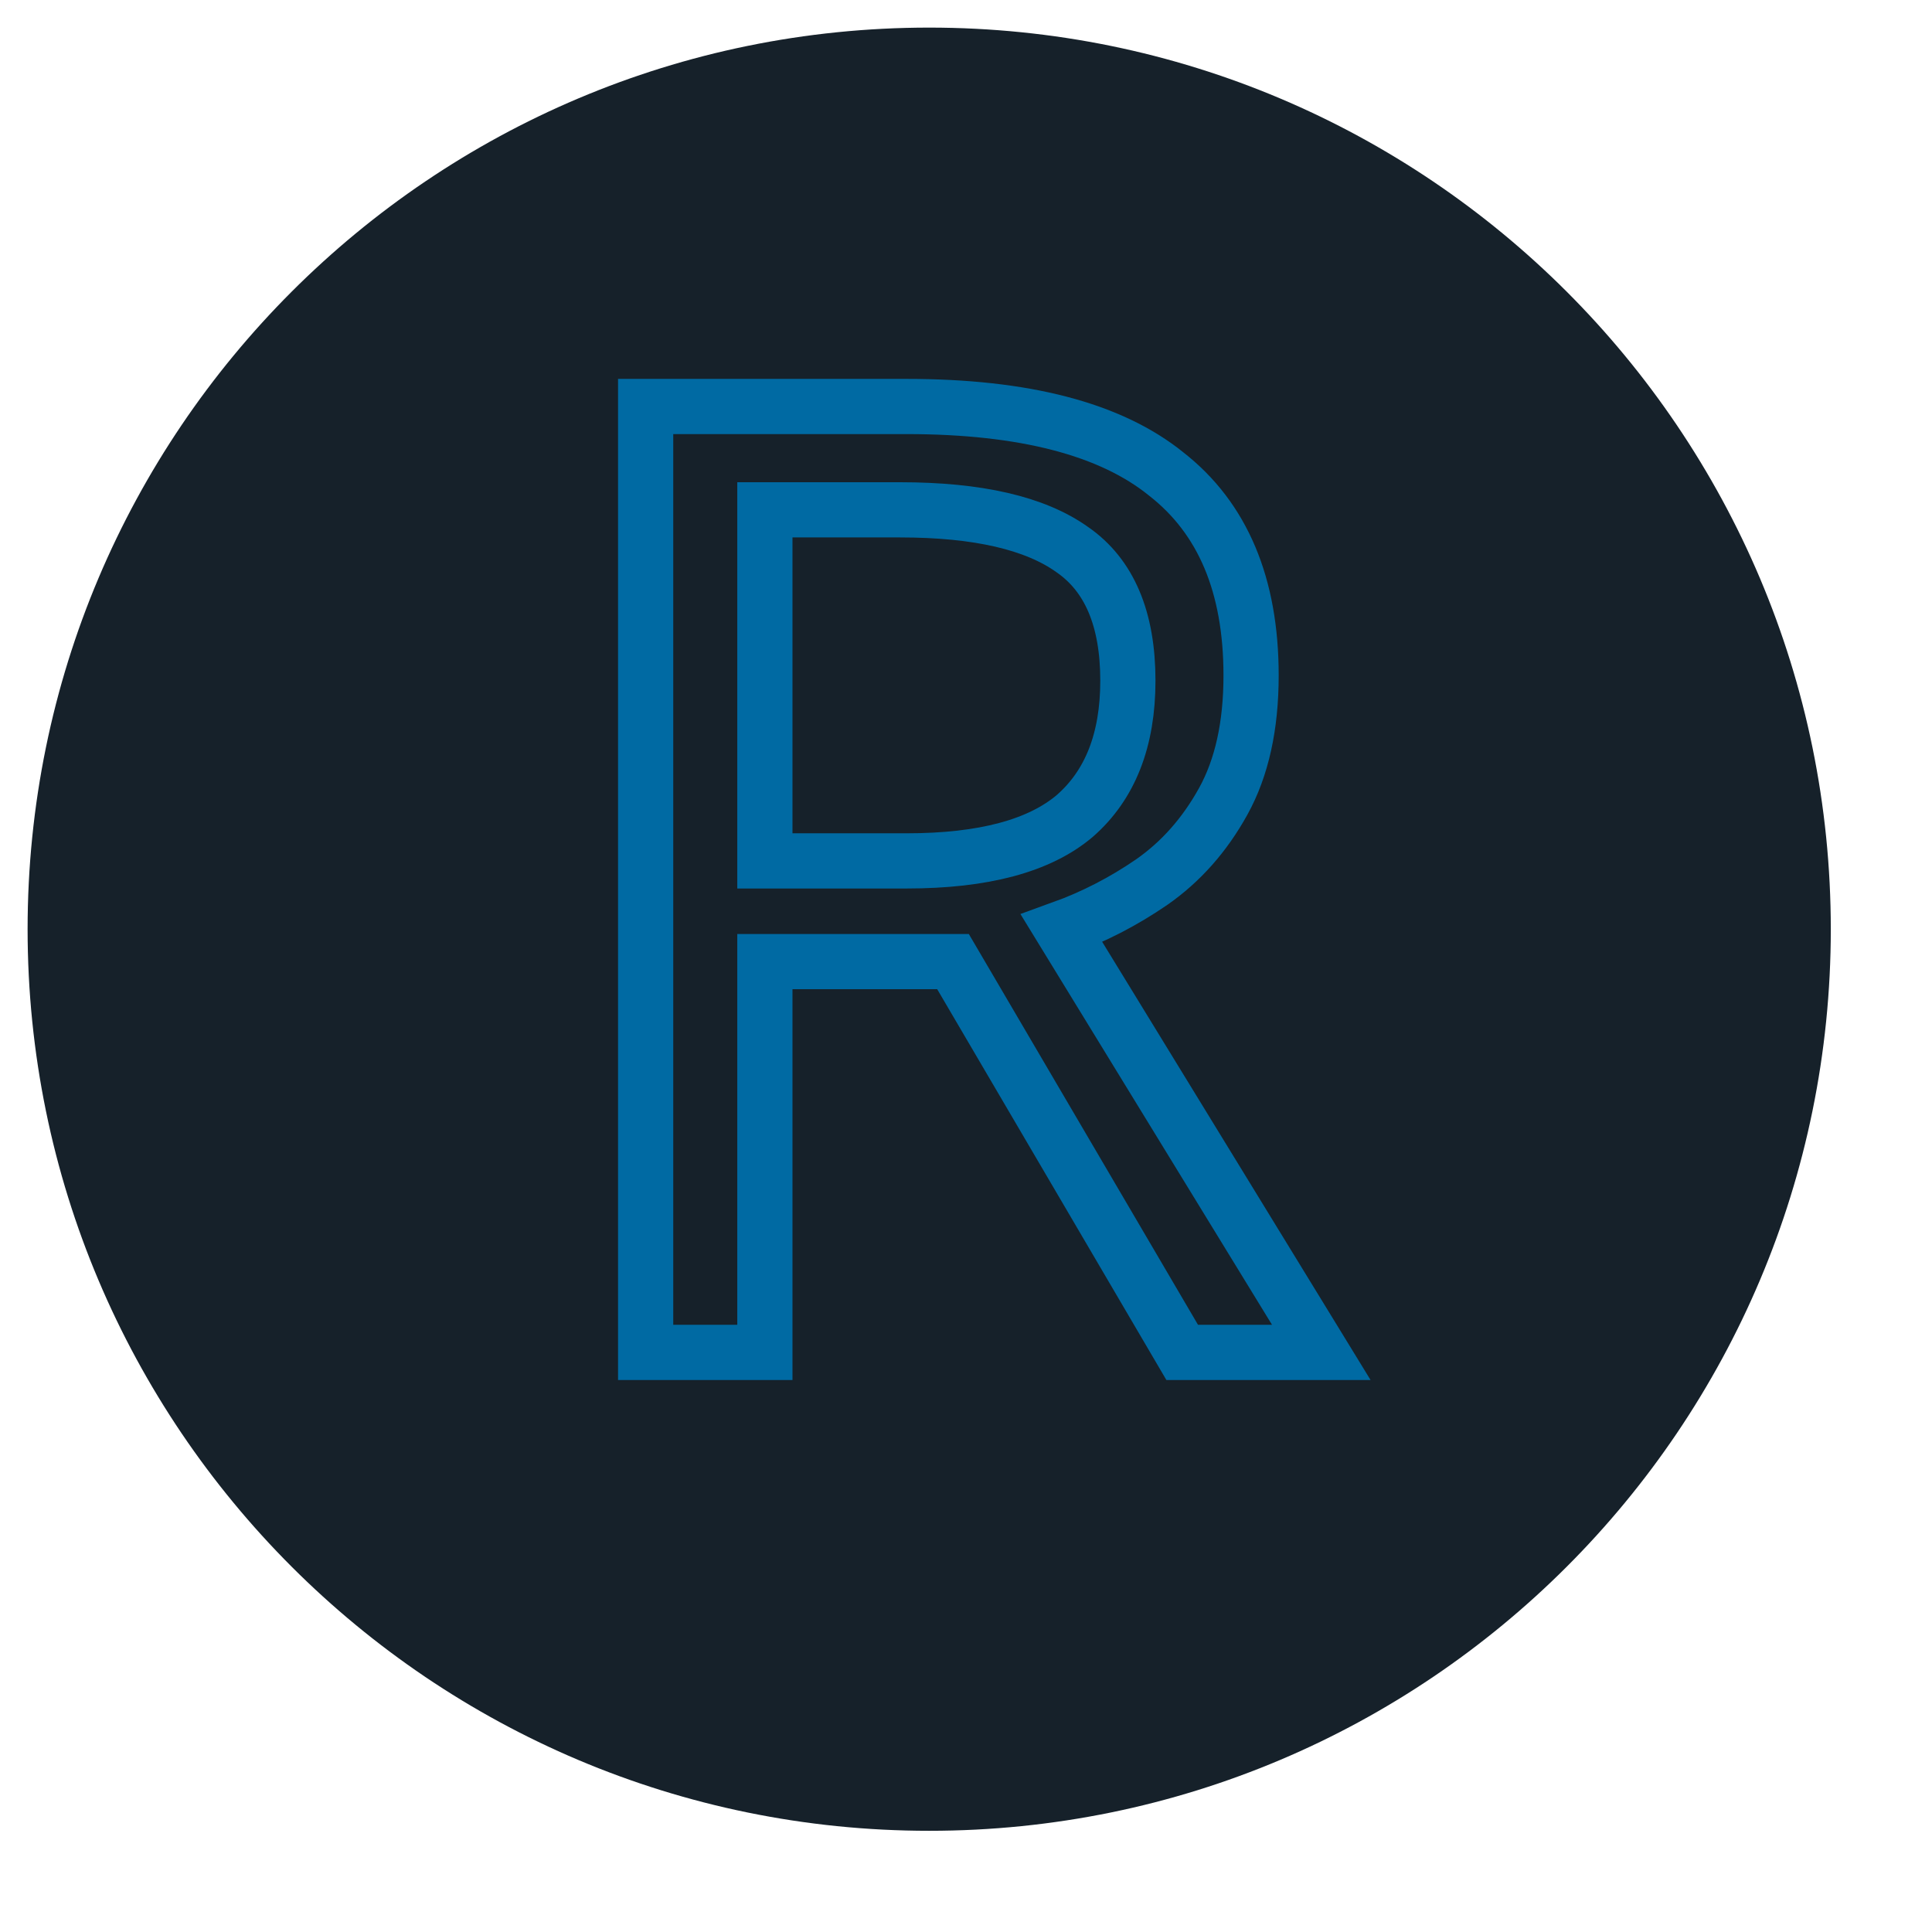
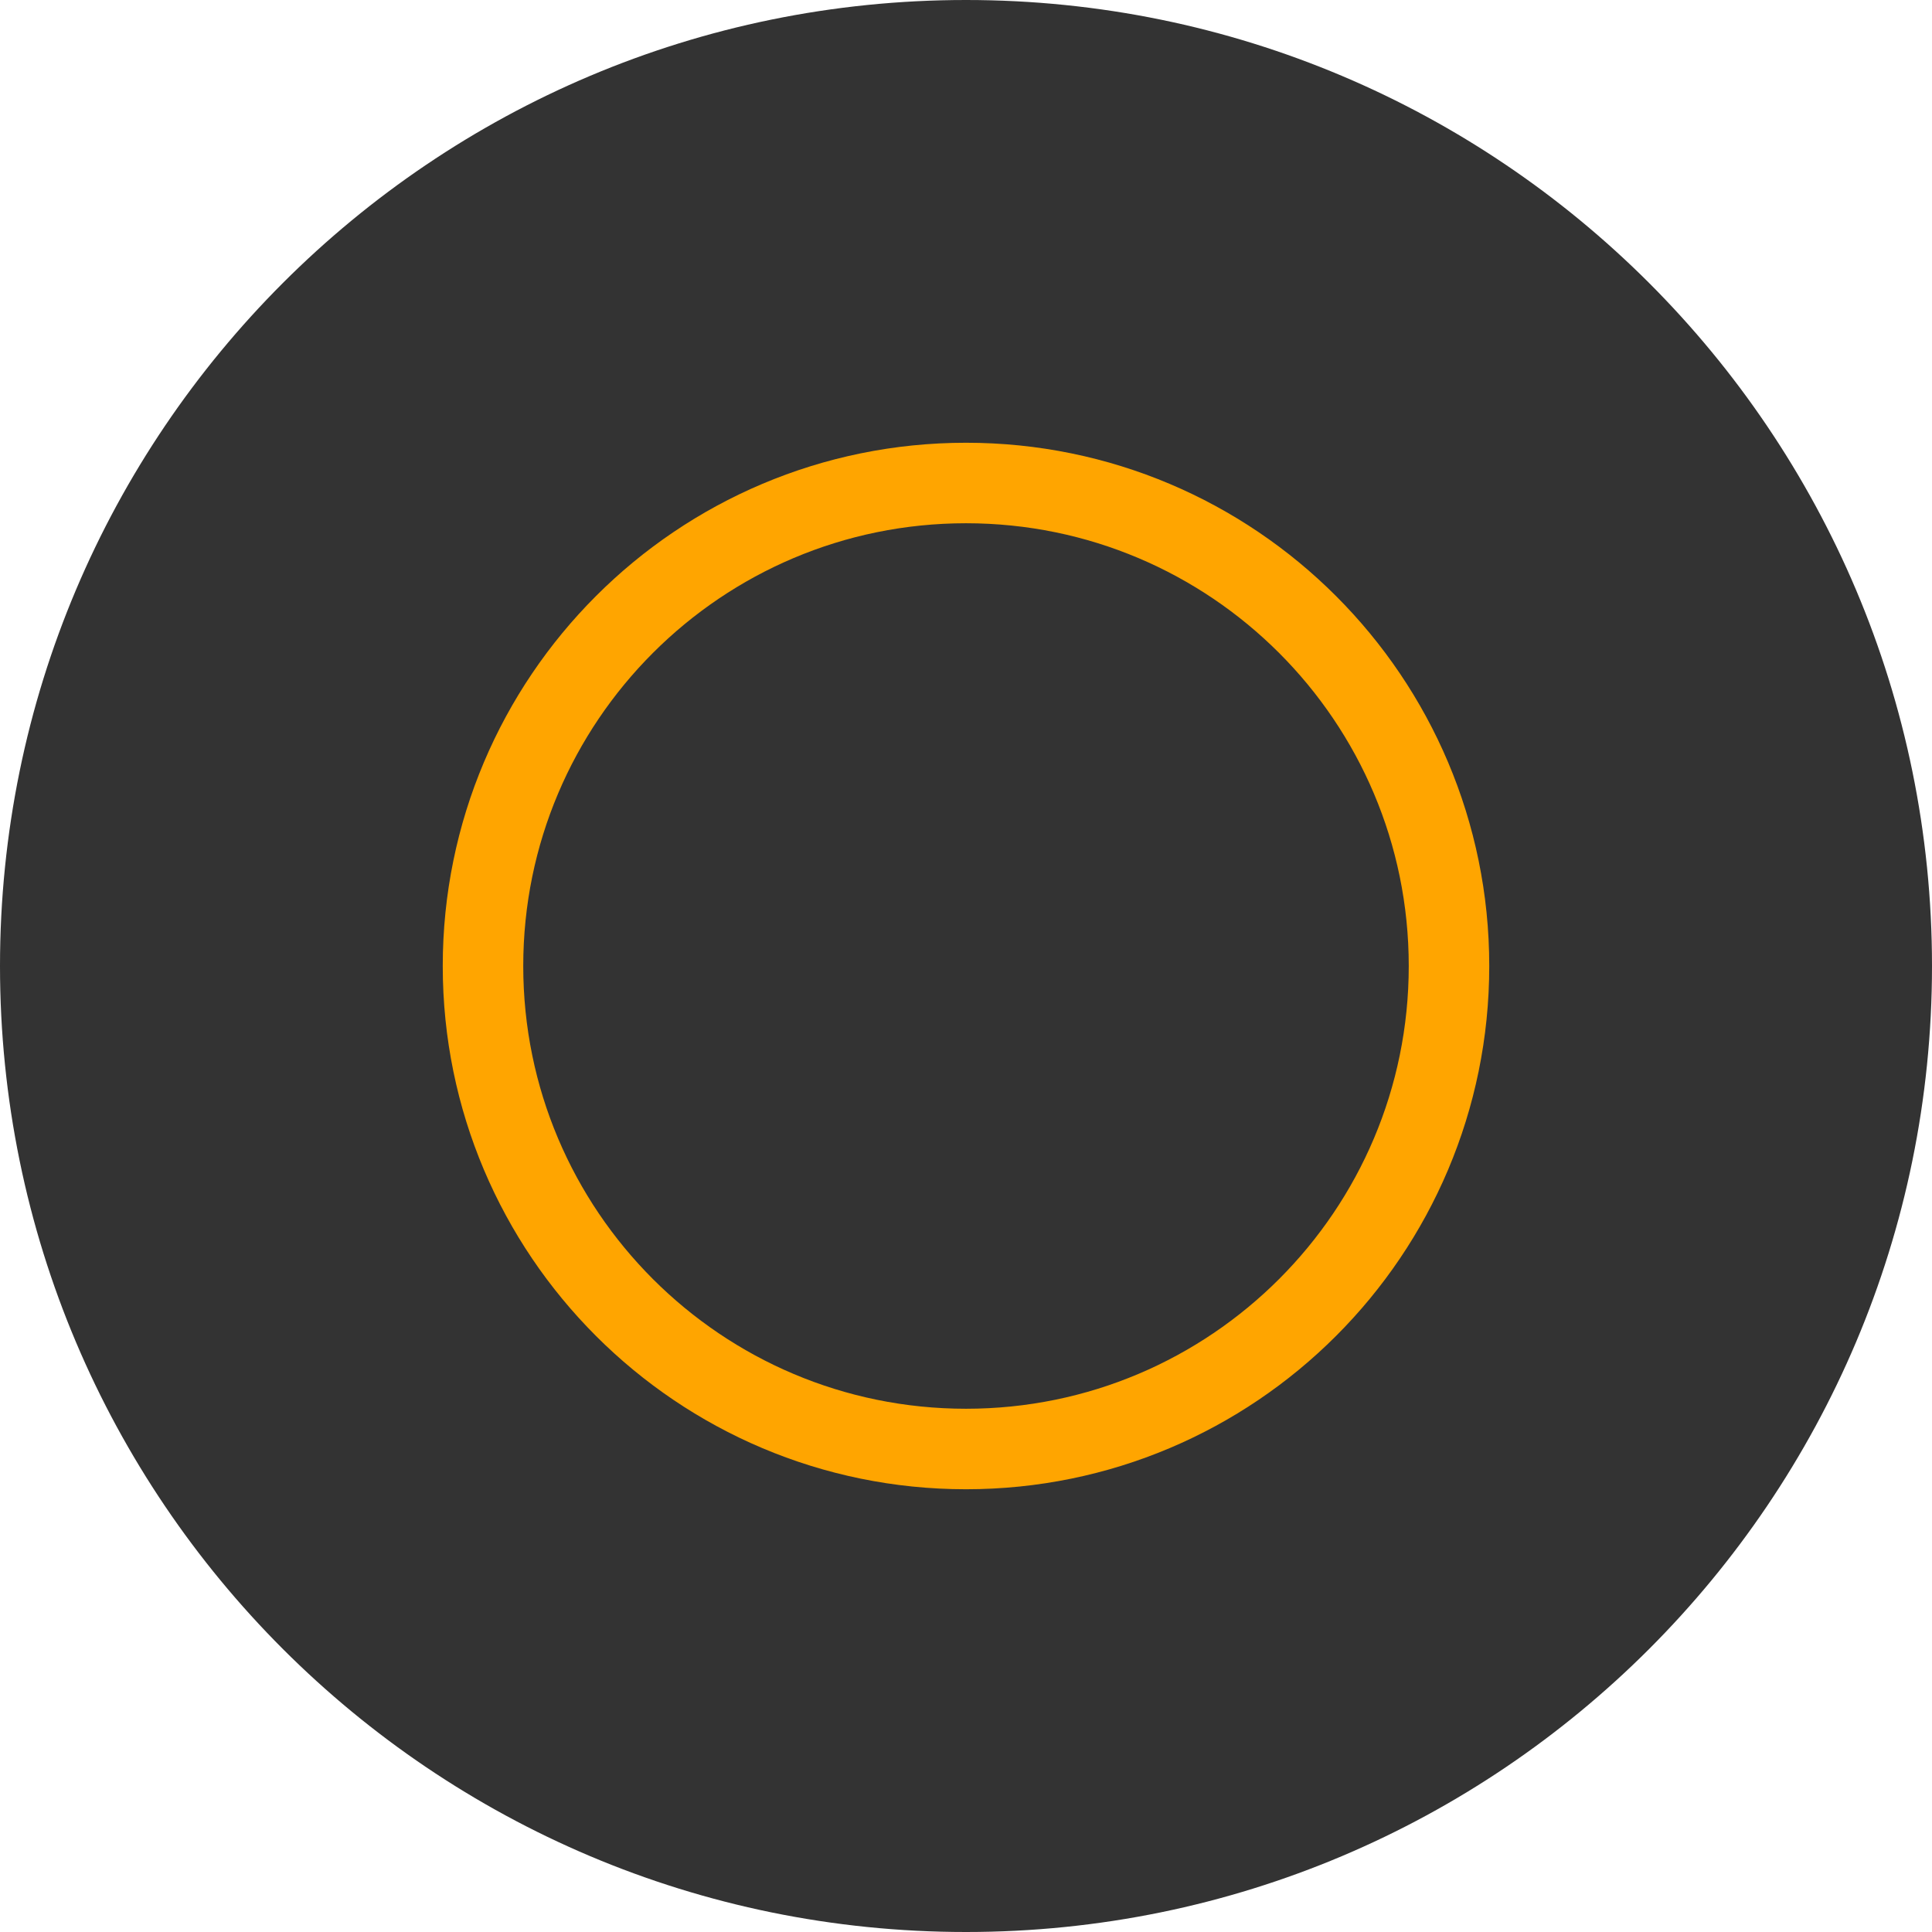
- <svg xmlns="http://www.w3.org/2000/svg" width="192" height="192" viewBox="-3 -3 210 210" fill="none">
-   <style>
-     @media (prefers-color-scheme:light) {circle{fill:#d4d4d4;stroke:#006aa3;stroke-width:6}}
-     @media (color-gamut: p3) {fill: color(display-p3 1 0 0 / 1)}
-   </style>
-   <circle cx="98" cy="98" r="98" fill="#16212A" />
-   <path d="M95.547 41.184C108.315 41.184 117.723 43.632 123.771 48.528C129.915 53.328 132.987 60.624 132.987 70.416C132.987 75.888 131.979 80.448 129.963 84.096C127.947 87.744 125.355 90.672 122.187 92.88C119.115 94.992 115.851 96.672 112.395 97.92L140.619 144H125.499L100.587 101.52H80.139V144H67.179V41.184H95.547ZM94.827 52.416H80.139V90.576H95.547C103.899 90.576 109.995 88.944 113.835 85.68C117.675 82.32 119.595 77.424 119.595 70.992C119.595 64.272 117.579 59.52 113.547 56.736C109.515 53.856 103.275 52.416 94.827 52.416Z" fill="none" stroke="#006aa3" stroke-width="6" />
+ <svg width="192" height="192" viewbox="0 0 192 192">
+   <circle cx="96" cy="96" r="96" fill="hsl(0 0% 20%)" />
+   <circle cx="96" cy="96" r="48" fill="hsl(0 0% 20%)" stroke="orange" stroke-width="8" />
</svg>
